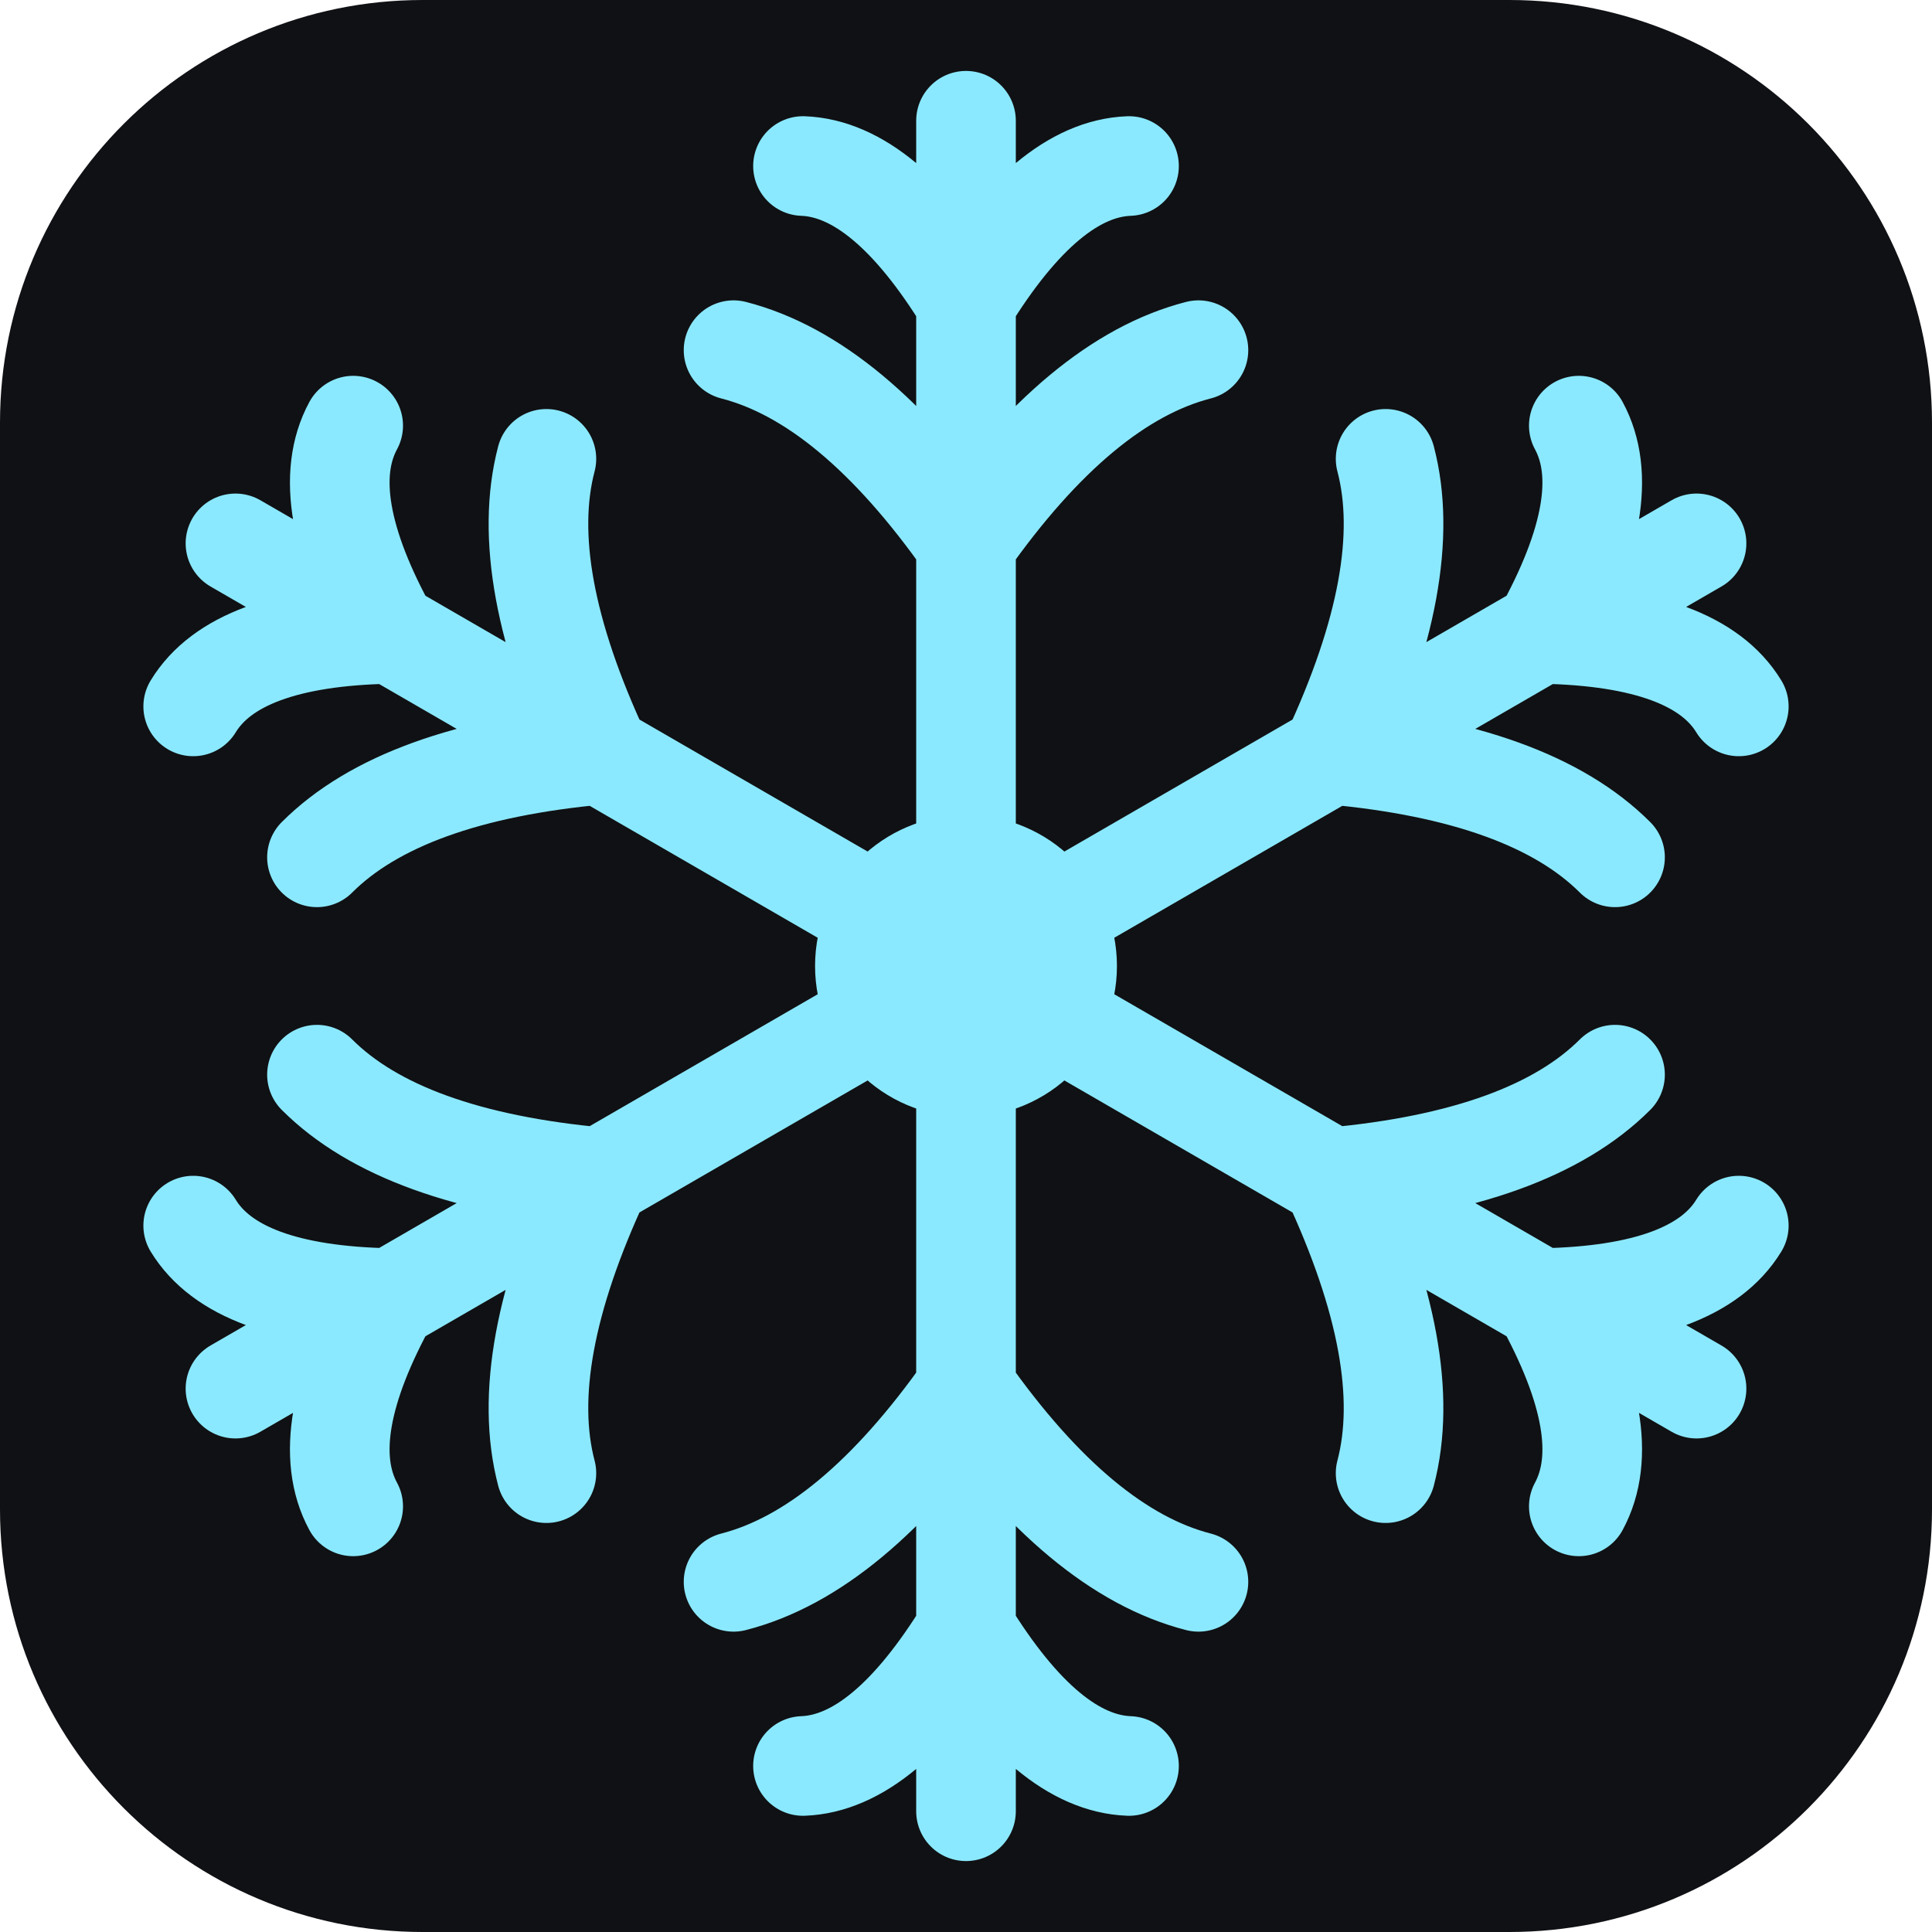
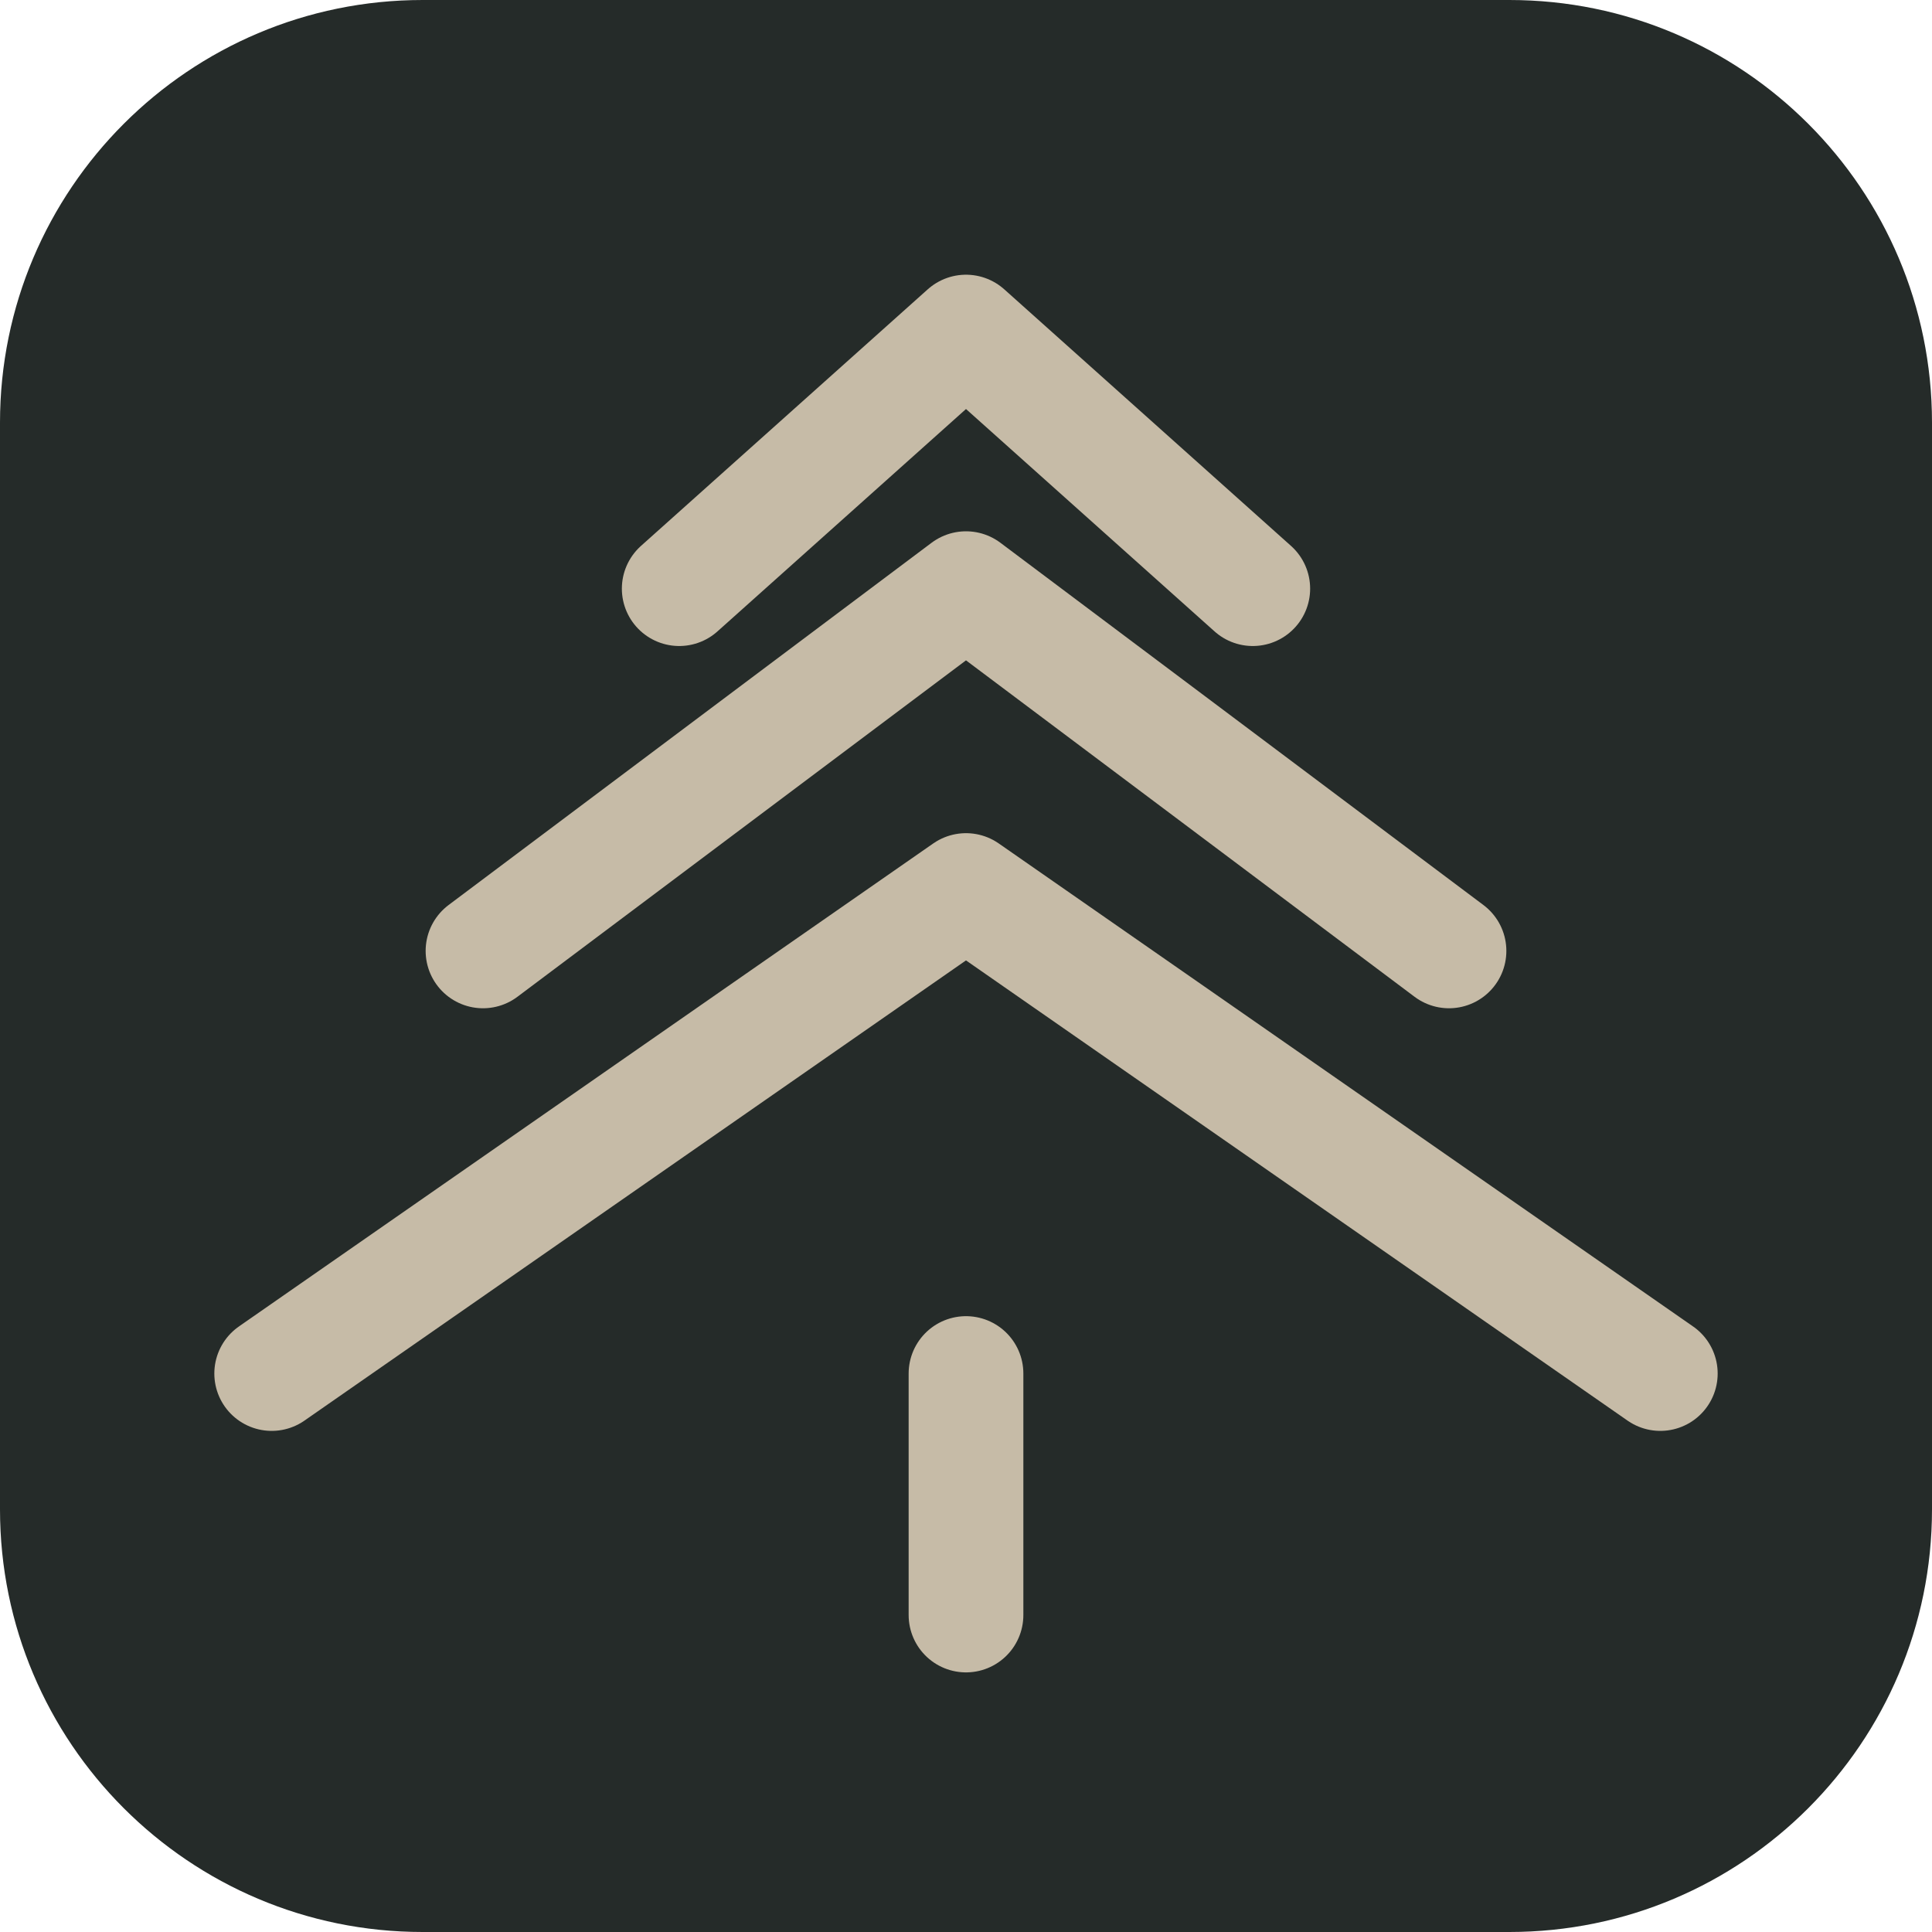
<svg xmlns="http://www.w3.org/2000/svg" viewBox="0 0 64 64">
-   <rect width="64" height="64" rx="14" fill="#101114" />
-   <g fill="none" stroke="#8BE9FF" stroke-width="3.3" stroke-linecap="round">
-     <circle cx="32" cy="32" r="5" fill="#8BE9FF" stroke="none" />
-     <path d="M32.0 32.0L32.0 4.0M32.0 18.0Q35.8 12.6 39.7 11.6M32.0 18.0Q28.2 12.6 24.3 11.6M32.0 10.0Q34.7 5.6 37.4 5.5M32.0 10.0Q29.3 5.6 26.6 5.5M32.0 32.0L7.8 18.0M19.9 25.0Q17.1 19.0 18.1 15.2M19.9 25.0Q13.3 25.6 10.5 28.4M12.9 21.0Q10.4 16.5 11.7 14.1M12.9 21.0Q7.8 21.1 6.4 23.4M32.0 32.0L7.8 46.0M19.9 39.0Q13.3 38.4 10.5 35.6M19.9 39.0Q17.1 45.0 18.1 48.8M12.9 43.0Q7.8 42.9 6.4 40.6M12.9 43.0Q10.4 47.5 11.7 49.9M32.0 32.0L32.0 60.0M32.0 46.0Q28.2 51.4 24.3 52.4M32.0 46.0Q35.8 51.4 39.7 52.4M32.0 54.0Q29.3 58.4 26.6 58.5M32.0 54.0Q34.7 58.4 37.4 58.5M32.0 32.0L56.2 46.0M44.1 39.0Q46.9 45.0 45.9 48.8M44.1 39.0Q50.7 38.4 53.5 35.6M51.1 43.0Q53.6 47.5 52.3 49.9M51.1 43.0Q56.2 42.9 57.6 40.6M32.0 32.0L56.2 18.0M44.1 25.0Q50.7 25.6 53.5 28.4M44.1 25.0Q46.9 19.0 45.9 15.2M51.1 21.0Q56.2 21.1 57.6 23.4M51.1 21.0Q53.6 16.5 52.3 14.1" />
+   <rect width="64" height="64" rx="14" fill="#252B29" />
+   <g fill="none" stroke="#C6BBA7" stroke-width="3.8" stroke-linecap="round" stroke-linejoin="round">
+     <path d="M22.5 19.5L32 11L41.5 19.5M16 31.5L32 19.5L48 31.5M9 45.5L32 29.5L55 45.5M32 45.5L32 53.5" />
  </g>
</svg>
